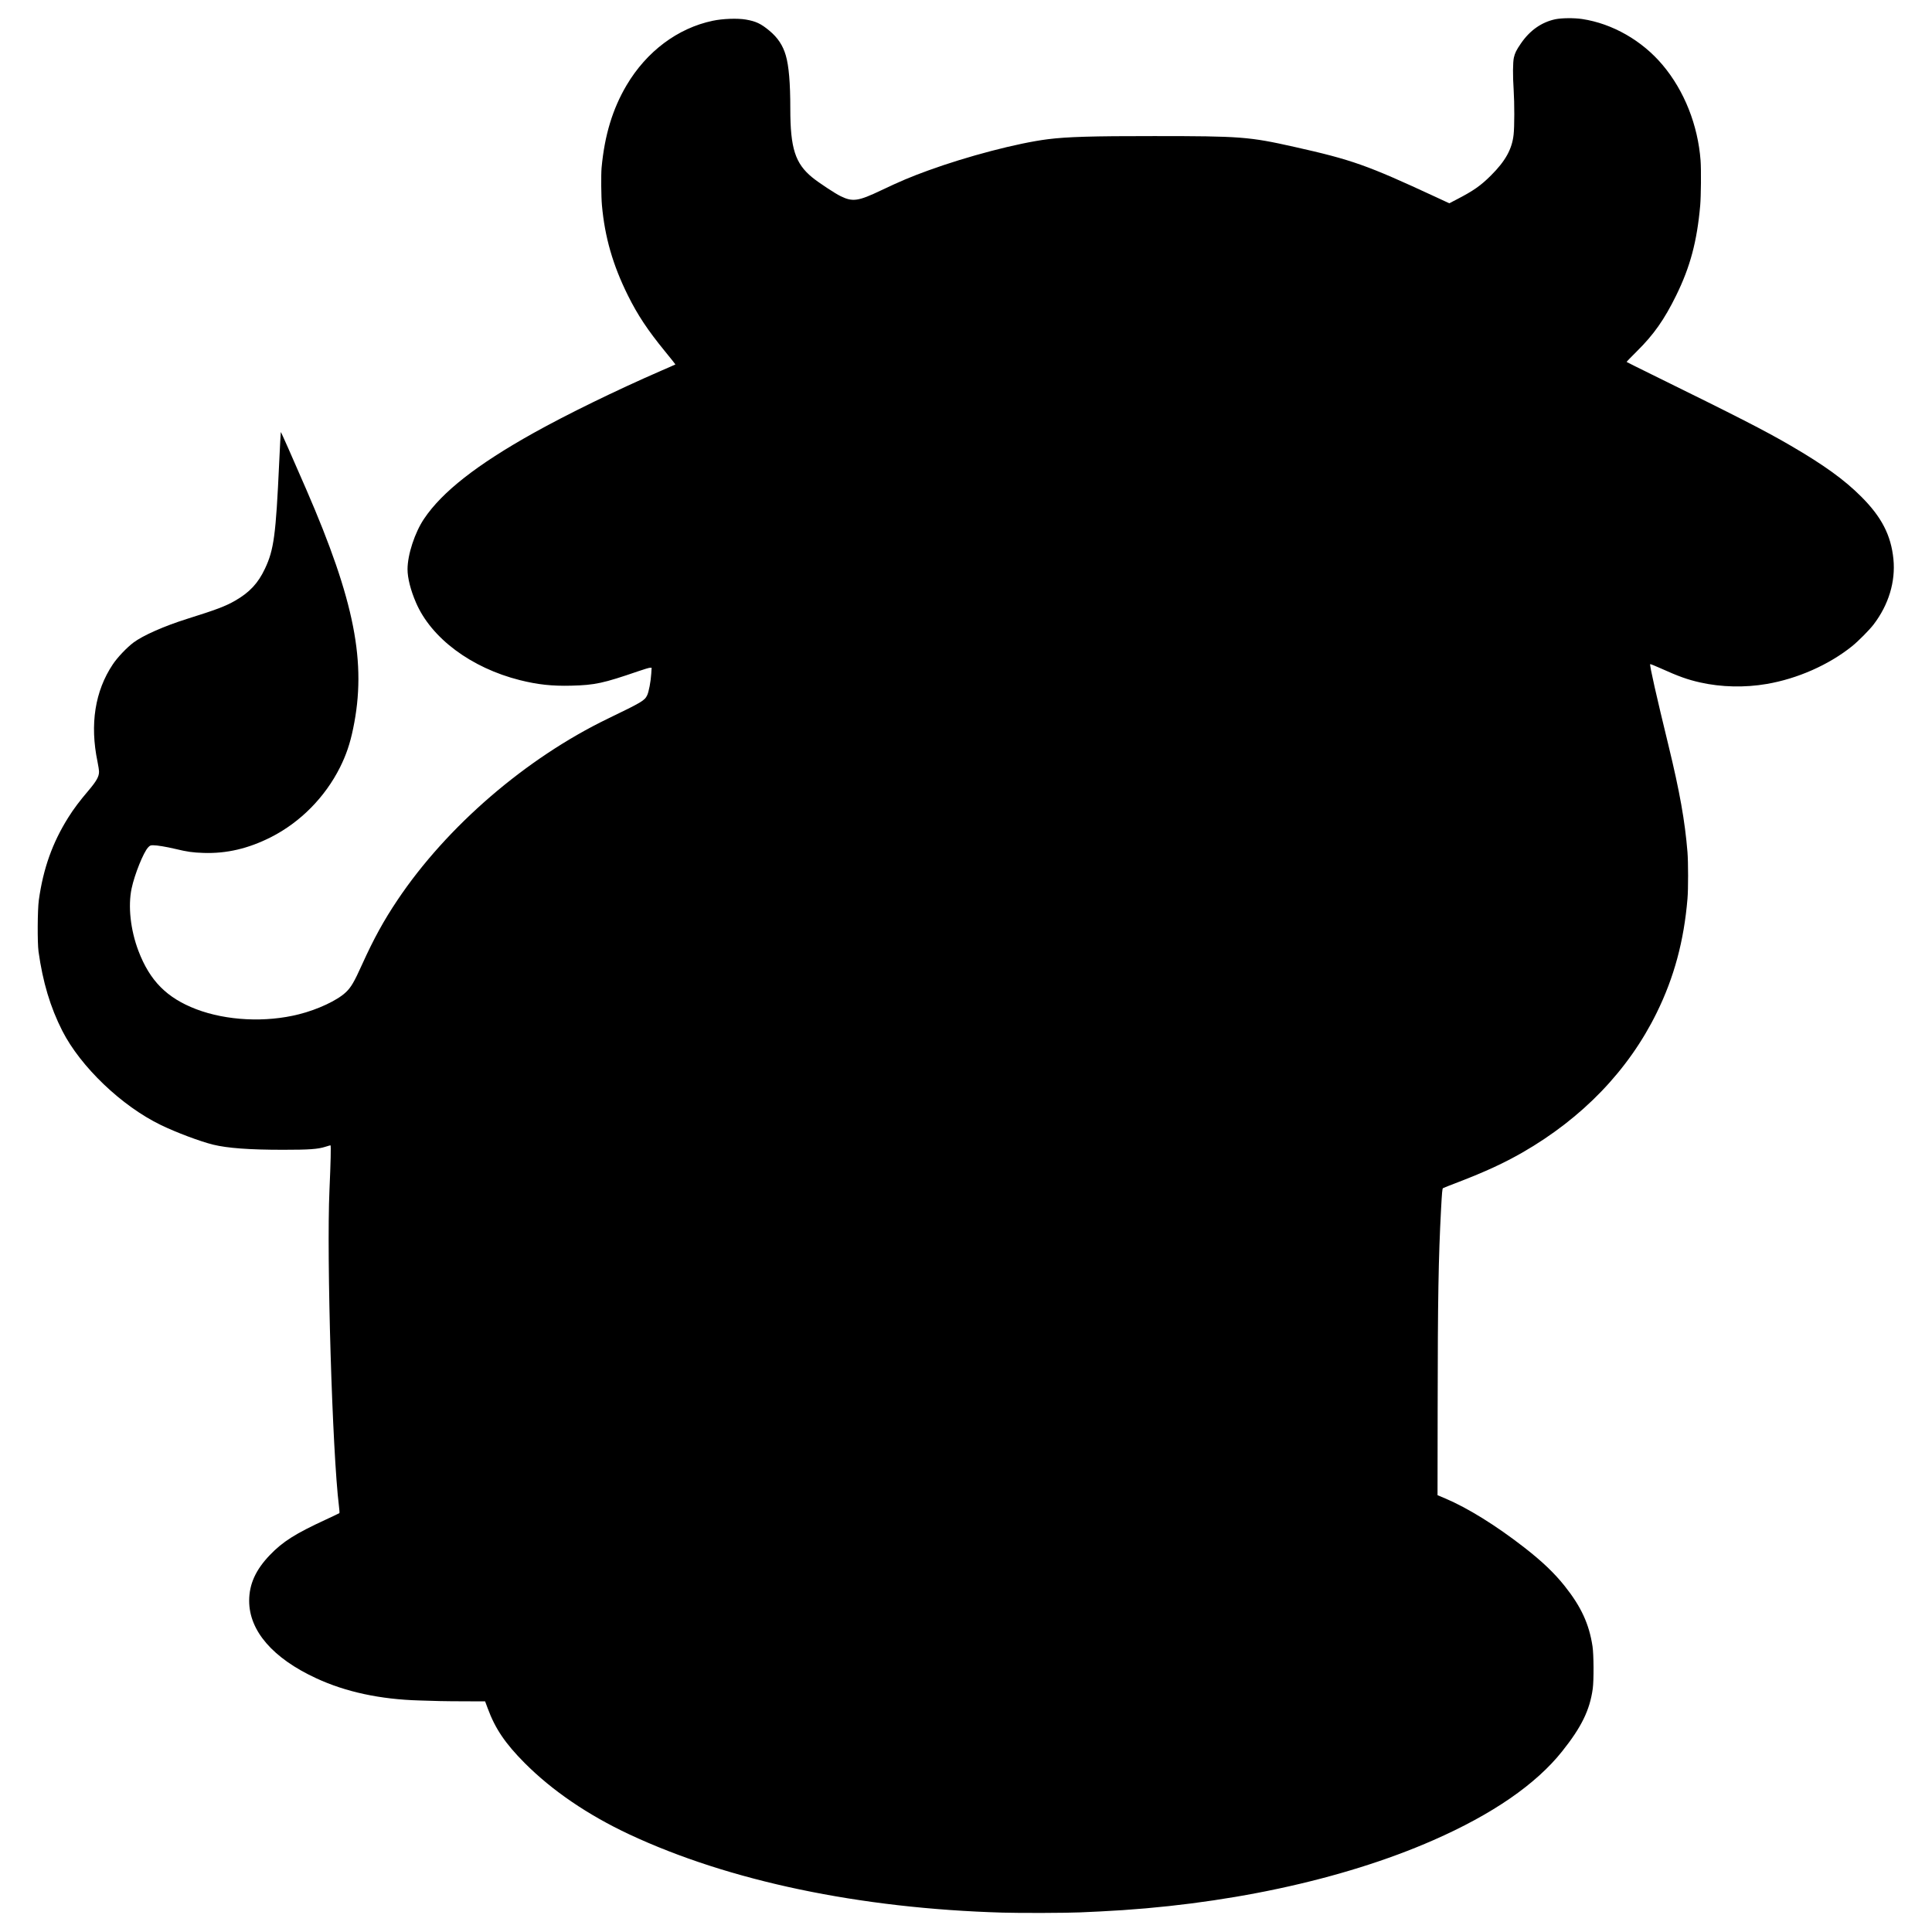
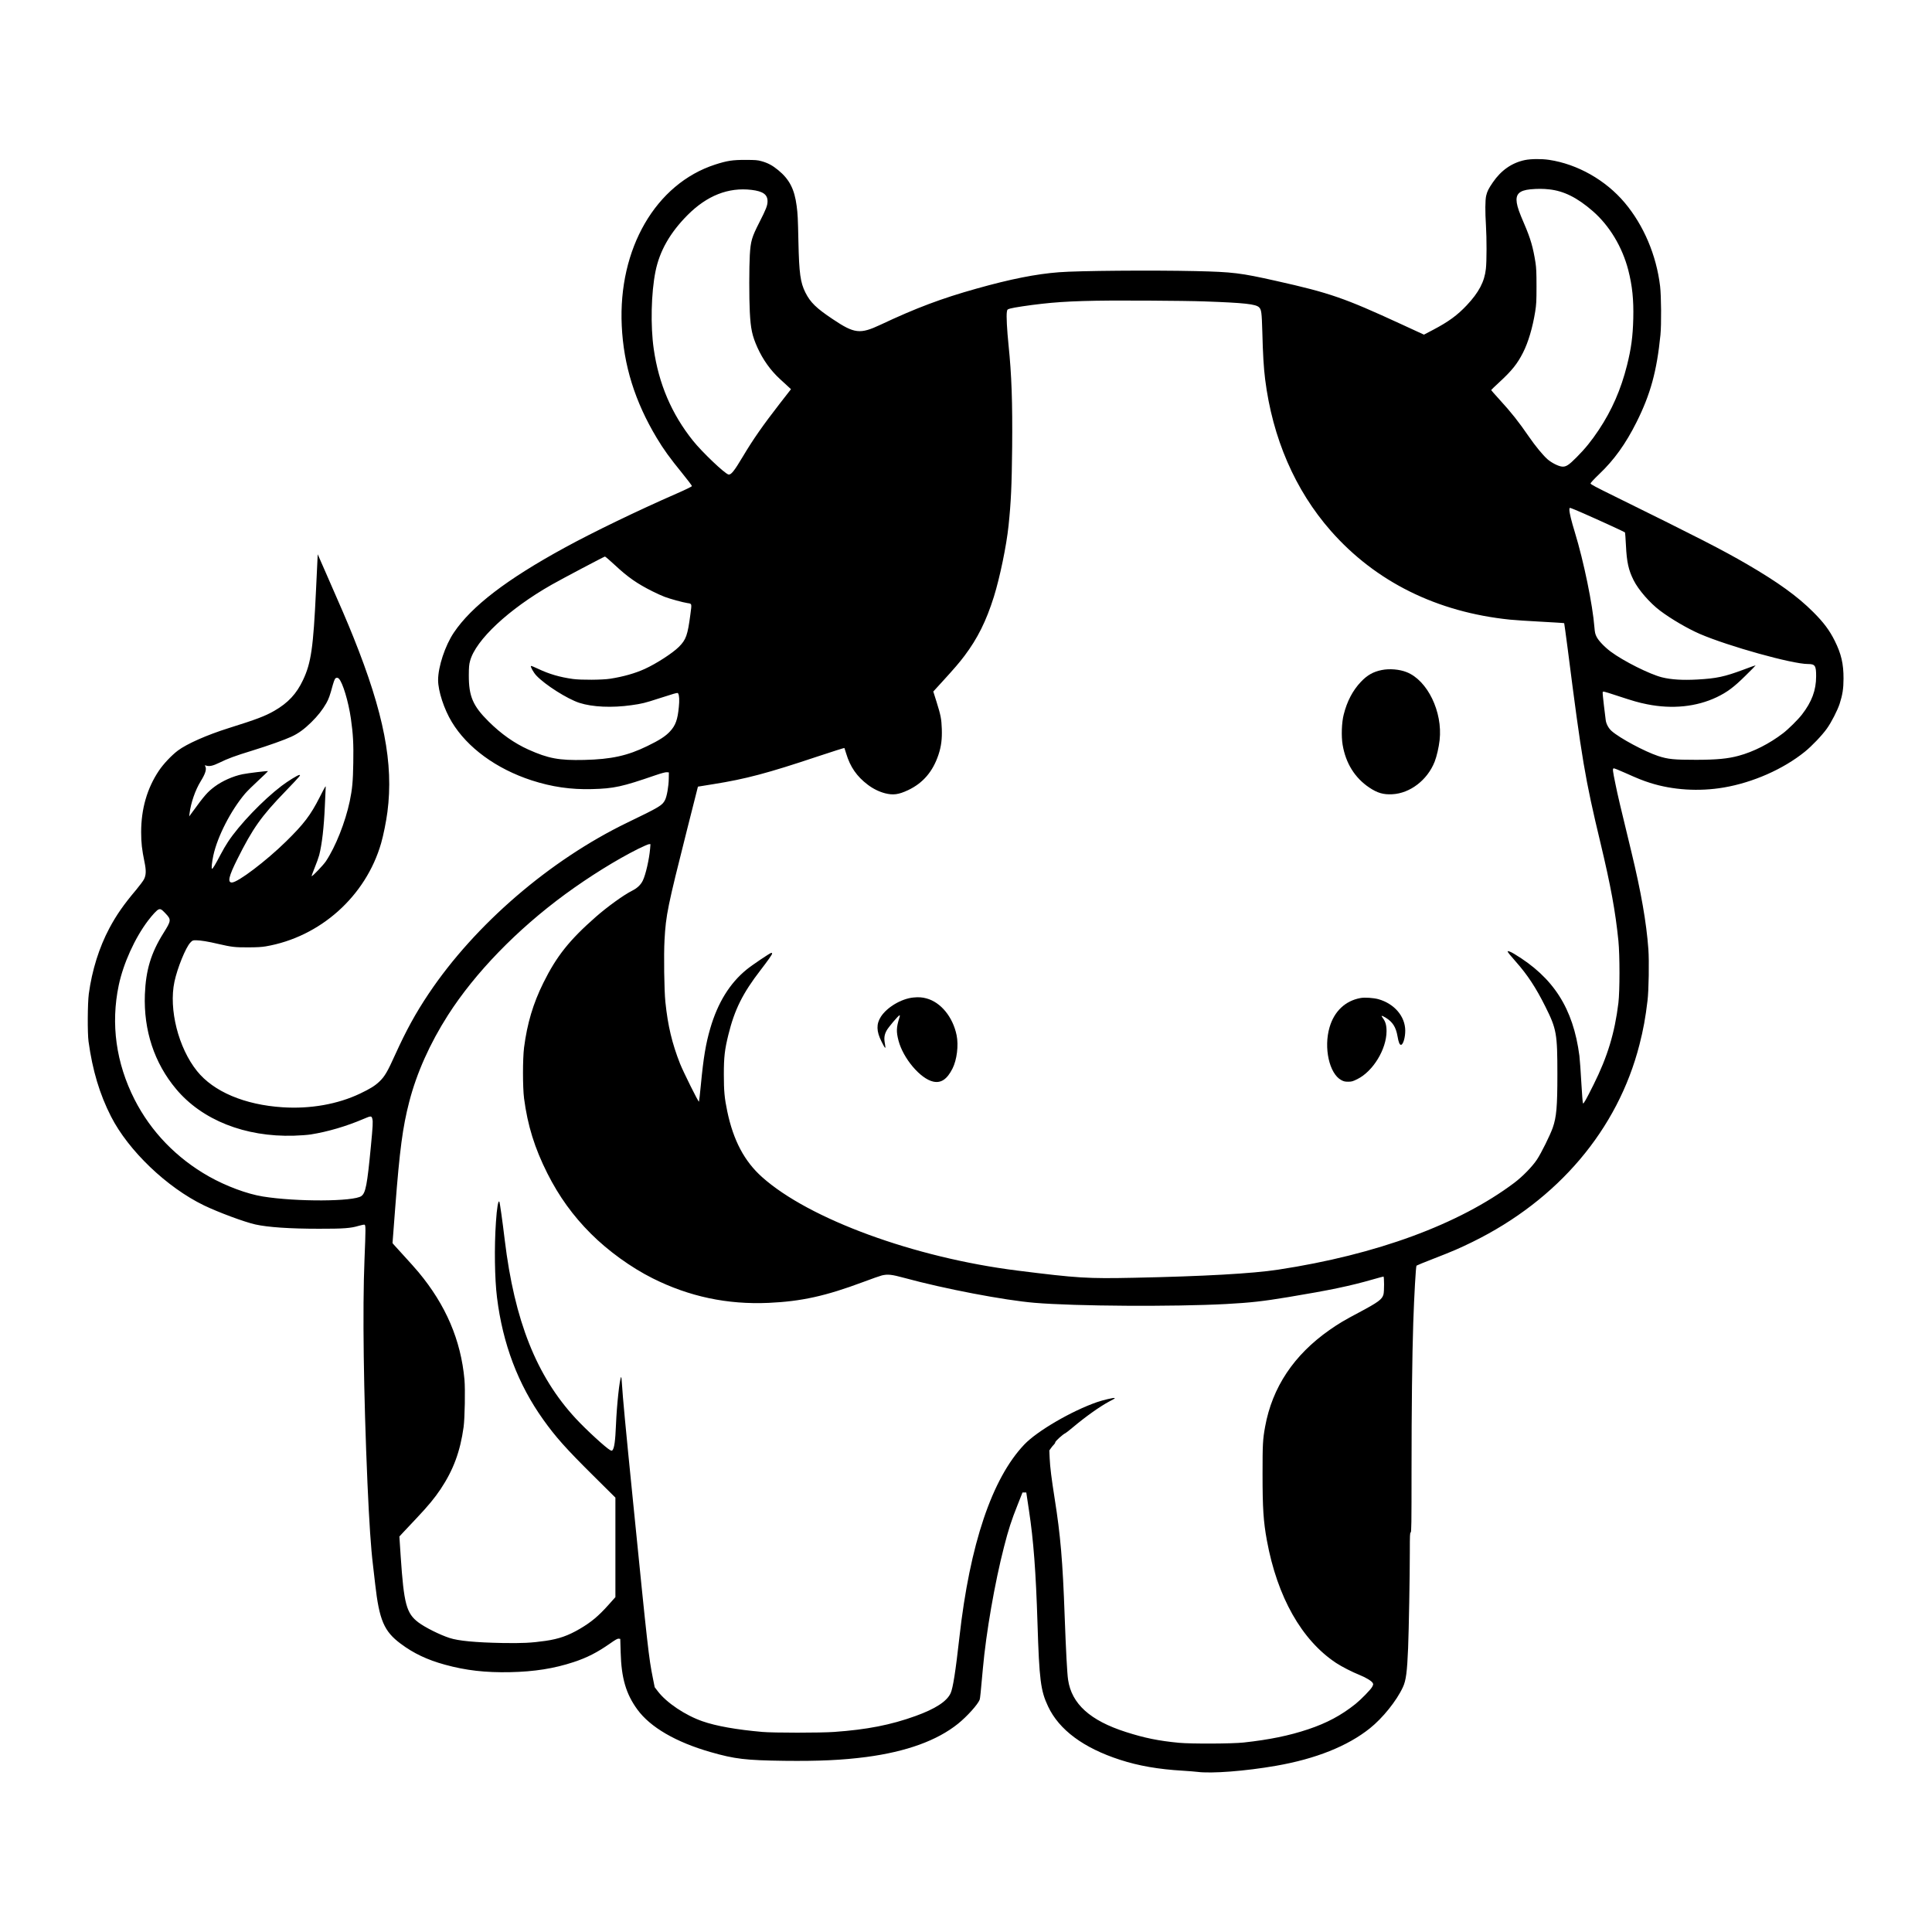
- <svg xmlns="http://www.w3.org/2000/svg" version="1.0" width="3200pt" height="3200pt" viewBox="0 0 3200 3200" preserveAspectRatio="xMidYMid meet">
-   <g transform="translate(0,3200) scale(0.1,-0.1)" fill="#000000" stroke="none">
-     <path d="M25760 31681 c-228 -49 -422 -185 -569 -401 -75 -109 -98 -155 -116 -232 -18 -76 -20 -299 -4 -538 14 -220 14 -610 -1 -740 -26 -240 -136 -438 -374 -675 -169 -169 -290 -254 -566 -397 l-125 -65 -235 109 c-1130 524 -1375 611 -2335 826 -745 167 -885 178 -2320 178 -1027 1 -1443 -12 -1760 -52 -499 -63 -1335 -282 -1985 -519 -289 -105 -463 -179 -772 -326 -382 -182 -474 -196 -673 -99 -92 44 -367 226 -470 310 -284 232 -365 484 -365 1139 0 426 -24 710 -75 884 -48 165 -133 294 -272 409 -141 117 -222 155 -389 184 -139 24 -384 15 -549 -20 -580 -122 -1095 -507 -1427 -1068 -232 -393 -364 -828 -414 -1367 -10 -115 -7 -482 6 -621 47 -527 181 -992 431 -1495 160 -322 326 -573 613 -924 97 -118 174 -216 173 -217 -1 -2 -110 -50 -242 -107 -742 -323 -1555 -720 -2110 -1030 -933 -521 -1512 -974 -1810 -1418 -155 -229 -275 -597 -275 -838 0 -144 51 -347 140 -552 253 -589 913 -1081 1720 -1284 296 -74 533 -100 850 -92 396 10 529 39 1117 241 89 31 174 56 189 56 l27 0 -6 -97 c-8 -132 -41 -304 -68 -359 -42 -88 -88 -115 -649 -386 -1359 -657 -2669 -1786 -3486 -3005 -225 -335 -393 -640 -584 -1062 -134 -297 -185 -384 -272 -466 -142 -135 -466 -287 -778 -365 -550 -139 -1199 -106 -1699 84 -488 187 -769 470 -958 966 -132 348 -175 741 -113 1035 49 232 196 597 273 679 30 32 40 36 83 36 66 0 212 -24 369 -61 200 -48 286 -60 465 -66 384 -13 745 72 1120 262 485 247 893 660 1141 1154 103 207 166 391 218 643 227 1091 26 2113 -777 3963 -233 538 -417 953 -421 949 -2 -2 -14 -232 -27 -511 -55 -1194 -87 -1438 -235 -1751 -114 -242 -254 -393 -494 -531 -162 -93 -314 -150 -795 -301 -385 -121 -734 -276 -891 -394 -112 -85 -263 -244 -340 -359 -296 -442 -383 -994 -254 -1613 14 -65 25 -141 25 -169 0 -76 -42 -152 -166 -299 -159 -187 -255 -315 -343 -456 -263 -419 -415 -845 -488 -1370 -22 -159 -25 -702 -5 -850 71 -508 195 -922 394 -1314 303 -595 985 -1247 1633 -1560 253 -123 651 -272 865 -325 237 -58 598 -85 1160 -85 432 0 574 10 700 50 41 13 79 24 84 24 10 0 3 -295 -17 -740 -50 -1116 47 -4351 157 -5236 8 -60 11 -112 7 -116 -3 -3 -105 -52 -226 -108 -503 -232 -712 -364 -925 -586 -235 -245 -343 -482 -343 -759 0 -497 393 -951 1110 -1282 488 -227 1063 -350 1709 -368 109 -3 262 -8 339 -10 77 -2 277 -4 445 -4 l305 -1 44 -118 c123 -334 290 -580 611 -903 456 -458 1045 -859 1731 -1181 1655 -775 3818 -1228 6184 -1297 280 -9 1083 -6 1285 4 63 3 210 10 325 15 2047 98 4021 520 5526 1181 980 430 1698 925 2132 1470 321 402 459 684 508 1039 19 139 17 565 -4 702 -56 369 -188 655 -458 995 -175 220 -378 413 -675 644 -470 365 -935 653 -1306 810 l-128 54 2 1415 c2 1844 13 2508 57 3333 14 259 20 330 31 337 8 5 123 51 255 101 447 172 752 313 1060 489 997 573 1758 1364 2225 2315 288 585 452 1192 510 1890 14 157 13 605 0 770 -42 516 -128 1000 -316 1773 -198 813 -312 1316 -302 1341 2 5 77 -25 168 -66 301 -136 452 -190 662 -237 347 -78 738 -87 1098 -25 512 87 1031 317 1415 625 102 82 288 269 358 361 249 326 365 710 328 1083 -40 396 -196 698 -535 1036 -279 279 -615 521 -1160 839 -430 251 -877 479 -2315 1186 -223 110 -407 201 -409 204 -3 2 74 82 170 177 277 273 454 524 650 923 233 474 346 896 399 1495 13 150 17 593 6 740 -44 588 -270 1158 -630 1585 -340 404 -832 685 -1332 760 -136 20 -337 18 -445 -4z" />
+ <svg xmlns="http://www.w3.org/2000/svg" version="1.0" width="3378pt" height="3378pt" viewBox="0 0 3378 3378" preserveAspectRatio="xMidYMid meet">
+   <g transform="translate(0,3378) scale(0.1,-0.1)" fill="#000000" stroke="none">
+     <path d="M26660 30981 c-227 -48 -414 -179 -558 -389 -76 -111 -99 -157 -117 -234 -18 -75 -19 -280 -4 -518 14 -223 14 -631 -1 -760 -24 -225 -124 -414 -335 -638 -165 -175 -318 -287 -586 -428 l-162 -85 -404 186 c-992 457 -1240 543 -2178 753 -628 141 -760 157 -1410 172 -762 17 -2048 7 -2390 -20 -402 -31 -846 -119 -1440 -286 -614 -172 -1058 -339 -1680 -632 -358 -168 -456 -157 -837 99 -286 191 -389 291 -476 464 -88 176 -110 336 -122 885 -9 422 -12 486 -31 630 -38 293 -127 465 -322 625 -101 83 -181 126 -294 157 -67 19 -105 22 -278 22 -225 1 -322 -14 -530 -81 -1039 -336 -1698 -1471 -1634 -2818 32 -691 230 -1326 611 -1961 120 -201 232 -355 443 -614 96 -118 174 -221 173 -229 -2 -9 -114 -64 -268 -131 -675 -295 -1462 -675 -1955 -945 -1017 -555 -1630 -1025 -1940 -1486 -152 -226 -275 -596 -275 -830 0 -190 104 -510 240 -733 270 -448 778 -819 1395 -1020 352 -114 685 -163 1055 -153 387 10 526 41 1109 242 109 37 176 55 200 53 l36 -3 -2 -110 c-2 -133 -33 -312 -66 -374 -47 -93 -95 -122 -657 -393 -1356 -656 -2663 -1781 -3474 -2991 -228 -340 -394 -643 -586 -1066 -135 -300 -184 -383 -276 -471 -80 -76 -161 -126 -339 -211 -390 -186 -872 -271 -1355 -239 -664 43 -1206 273 -1495 633 -326 405 -497 1081 -395 1562 51 240 197 599 278 684 37 39 42 41 98 41 77 0 213 -22 394 -65 231 -53 287 -60 515 -59 150 0 239 5 310 17 954 163 1752 877 2019 1805 40 139 88 377 110 546 110 846 -62 1729 -595 3056 -99 248 -231 556 -485 1132 l-139 317 -7 -152 c-4 -84 -14 -300 -23 -482 -47 -998 -85 -1264 -226 -1563 -114 -243 -262 -402 -504 -541 -162 -93 -314 -150 -795 -301 -385 -121 -734 -276 -891 -394 -111 -84 -253 -235 -330 -350 -207 -308 -311 -669 -311 -1076 0 -186 14 -305 58 -520 32 -152 29 -231 -9 -305 -14 -27 -74 -108 -133 -179 -218 -257 -349 -445 -472 -676 -178 -334 -303 -733 -359 -1145 -22 -165 -25 -687 -5 -835 70 -507 194 -921 393 -1311 304 -597 976 -1240 1624 -1554 253 -122 708 -291 900 -334 220 -49 604 -75 1110 -75 430 -1 558 9 697 51 47 14 94 23 102 20 21 -8 21 -69 -1 -609 -36 -877 -16 -2329 52 -3913 31 -697 60 -1132 96 -1427 11 -90 28 -242 39 -338 71 -626 155 -823 445 -1039 226 -169 464 -282 774 -367 366 -101 710 -140 1140 -131 424 9 767 63 1110 176 237 78 412 168 634 323 98 69 133 89 155 86 l27 -3 7 -235 c12 -450 93 -728 292 -1000 226 -310 673 -570 1279 -744 426 -122 614 -144 1292 -153 601 -7 1012 12 1433 67 701 93 1236 287 1602 581 158 127 347 337 379 421 8 22 18 120 56 543 56 628 208 1502 370 2130 76 298 131 468 234 725 l89 225 33 0 33 0 47 -313 c79 -520 121 -1072 149 -1972 31 -993 55 -1181 185 -1456 193 -410 619 -726 1258 -933 326 -106 672 -166 1100 -191 98 -6 210 -15 250 -20 250 -33 843 13 1377 106 695 121 1250 343 1640 654 226 180 470 484 579 721 54 115 74 266 91 684 13 323 30 1256 30 1683 0 286 2 333 15 338 13 5 15 135 15 1083 0 1084 11 2000 30 2581 16 477 45 989 57 1001 5 5 136 59 289 118 355 138 455 182 689 296 1498 735 2541 1966 2920 3449 68 266 105 468 141 771 22 178 30 689 15 898 -34 467 -127 999 -297 1702 -201 828 -238 986 -279 1188 -49 238 -52 265 -31 273 7 3 98 -33 202 -80 223 -100 306 -133 434 -174 396 -126 856 -155 1290 -81 510 87 1040 321 1416 625 123 99 304 289 386 405 78 108 185 318 223 433 51 159 68 268 68 441 1 258 -40 433 -153 660 -92 185 -195 323 -379 506 -274 274 -613 518 -1155 834 -432 251 -844 462 -2313 1186 -332 163 -423 211 -423 226 0 11 61 77 150 162 262 249 464 530 654 910 244 487 355 893 418 1526 18 183 14 680 -6 850 -65 544 -287 1066 -619 1461 -334 396 -825 674 -1322 749 -135 20 -318 18 -425 -4z m427 -512 c257 -28 489 -144 759 -378 294 -255 519 -628 624 -1035 70 -274 95 -516 87 -845 -8 -317 -36 -524 -109 -816 -106 -423 -265 -787 -493 -1130 -128 -192 -239 -330 -390 -481 -137 -138 -185 -169 -255 -162 -64 6 -185 68 -255 130 -81 73 -209 228 -322 392 -180 262 -308 424 -517 652 -80 87 -145 162 -143 165 1 4 66 66 145 139 215 198 314 322 411 514 91 178 168 437 213 717 20 127 23 179 23 444 0 240 -4 323 -18 415 -42 265 -86 418 -194 669 -90 208 -120 294 -133 376 -23 150 44 216 239 235 118 11 223 11 328 -1z m-13947 -9 c200 -24 280 -81 280 -198 0 -75 -24 -137 -143 -370 -133 -261 -152 -326 -167 -570 -12 -207 -13 -756 0 -998 15 -294 41 -414 133 -620 95 -211 230 -401 394 -551 58 -54 126 -116 150 -138 l43 -40 -191 -245 c-306 -395 -466 -624 -649 -930 -154 -259 -209 -327 -254 -316 -67 17 -461 392 -620 591 -373 466 -599 995 -686 1605 -58 404 -45 980 31 1355 72 357 254 676 560 984 341 342 714 489 1119 441z m7920 -1950 c702 -25 898 -47 955 -104 40 -41 46 -87 56 -426 10 -399 24 -627 49 -830 129 -1029 523 -1940 1149 -2652 782 -889 1854 -1421 3131 -1552 80 -8 325 -25 545 -36 220 -12 402 -23 404 -26 2 -2 30 -210 63 -461 243 -1907 302 -2259 572 -3383 178 -745 261 -1195 313 -1710 25 -253 25 -874 0 -1085 -64 -525 -191 -943 -434 -1429 -131 -263 -174 -339 -185 -328 -6 6 -18 167 -29 359 -10 191 -26 404 -34 473 -108 830 -454 1370 -1140 1782 -60 37 -115 57 -115 43 0 -12 46 -70 143 -179 202 -227 352 -455 516 -784 197 -394 211 -473 211 -1187 0 -568 -16 -745 -81 -933 -46 -130 -200 -442 -276 -556 -80 -122 -253 -299 -398 -408 -966 -725 -2405 -1255 -4125 -1517 -449 -69 -1305 -117 -2520 -142 -819 -17 -985 -7 -2045 126 -1798 226 -3639 900 -4460 1634 -309 275 -503 642 -609 1149 -49 233 -60 358 -60 647 0 304 15 432 79 692 108 440 251 727 562 1130 130 169 203 272 203 290 0 7 -6 13 -14 13 -19 0 -341 -217 -431 -291 -295 -240 -505 -580 -636 -1028 -79 -272 -119 -509 -165 -991 -15 -157 -30 -288 -33 -292 -10 -11 -273 520 -330 662 -141 358 -214 665 -257 1080 -21 197 -30 829 -15 1087 24 436 53 577 393 1924 l191 755 266 43 c572 91 951 192 1828 485 255 85 465 151 467 148 2 -4 16 -47 31 -97 70 -234 186 -401 378 -546 94 -71 198 -122 302 -149 142 -36 237 -23 403 55 260 123 433 325 531 620 48 145 64 273 58 449 -6 176 -18 238 -93 478 l-56 177 149 163 c223 244 307 342 398 463 229 305 378 605 512 1030 105 337 221 895 257 1245 43 410 56 698 63 1370 7 789 -9 1261 -63 1785 -28 274 -40 509 -30 578 7 46 8 47 58 62 62 18 325 58 559 84 419 47 866 61 1844 55 396 -2 844 -8 995 -14z m6624 -3705 c245 -107 719 -324 727 -333 4 -4 12 -108 18 -232 14 -289 45 -428 134 -605 83 -167 283 -397 462 -532 194 -146 484 -315 696 -407 502 -216 1615 -526 1889 -526 126 0 145 -28 144 -215 0 -244 -76 -447 -249 -670 -70 -90 -239 -257 -330 -326 -239 -183 -517 -324 -778 -394 -189 -51 -379 -69 -737 -70 -393 0 -495 10 -669 67 -238 79 -673 313 -813 437 -54 48 -95 125 -103 191 -3 25 -17 139 -31 253 -14 114 -24 219 -22 231 3 23 5 23 243 -55 304 -100 381 -122 535 -153 439 -88 863 -44 1216 124 183 88 300 175 501 374 101 98 181 181 180 183 -2 2 -98 -32 -214 -76 -330 -123 -468 -153 -806 -172 -255 -14 -457 -2 -617 38 -212 52 -676 284 -898 450 -108 81 -212 190 -246 258 -24 47 -31 76 -38 163 -31 399 -186 1154 -343 1667 -59 191 -95 339 -95 389 0 36 1 38 26 32 15 -4 113 -45 218 -91z m-16931 -907 c226 -211 390 -325 657 -458 69 -35 163 -77 210 -95 88 -34 320 -98 401 -110 78 -12 76 -2 50 -197 -48 -365 -75 -442 -202 -569 -108 -108 -395 -294 -596 -385 -168 -77 -378 -136 -603 -171 -141 -22 -506 -24 -650 -5 -233 32 -419 87 -611 178 -66 32 -122 54 -126 50 -12 -12 46 -116 95 -168 151 -161 540 -408 752 -477 229 -74 570 -89 909 -41 182 25 242 40 471 115 107 35 228 73 267 84 68 18 74 19 82 3 18 -36 22 -116 10 -234 -21 -221 -57 -322 -155 -427 -76 -83 -186 -154 -395 -255 -348 -170 -631 -232 -1105 -243 -440 -10 -627 25 -975 181 -248 112 -475 272 -696 491 -276 274 -347 441 -346 810 1 140 4 184 22 249 97 365 677 907 1425 1332 183 104 918 492 933 493 7 1 86 -68 176 -151z m-4828 -1984 c67 -67 167 -400 210 -697 39 -275 48 -438 42 -775 -5 -325 -18 -461 -62 -672 -78 -368 -248 -795 -417 -1049 -45 -67 -230 -261 -249 -261 -4 0 19 66 52 146 33 80 69 180 80 222 49 192 83 486 99 862 5 140 12 280 14 310 5 54 3 52 -105 -160 -159 -313 -275 -466 -587 -772 -351 -344 -843 -717 -948 -718 -79 0 -54 109 93 403 273 547 421 755 847 1195 119 123 225 237 237 253 19 27 19 29 2 29 -26 0 -199 -107 -310 -191 -328 -250 -741 -681 -937 -979 -35 -52 -94 -153 -131 -225 -89 -170 -134 -245 -147 -245 -15 0 -3 116 22 232 73 335 308 791 556 1083 35 41 140 145 234 231 94 87 168 159 166 161 -6 7 -360 -36 -446 -54 -166 -34 -354 -118 -486 -216 -126 -94 -179 -155 -395 -452 l-51 -70 6 50 c23 188 99 408 195 565 83 134 107 212 80 262 -10 19 -9 20 12 13 58 -20 121 -6 234 49 143 71 274 120 575 212 279 86 563 187 686 244 121 56 224 131 345 250 117 115 196 216 265 336 42 75 62 130 113 319 12 44 29 90 37 103 17 26 46 29 69 6z m5442 -2971 c-15 -181 -77 -457 -128 -560 -36 -74 -97 -132 -191 -179 -142 -71 -431 -280 -628 -453 -464 -407 -689 -689 -920 -1156 -179 -362 -282 -707 -337 -1130 -25 -200 -25 -693 0 -890 62 -473 185 -869 407 -1310 203 -403 449 -744 762 -1056 301 -301 701 -590 1078 -779 640 -321 1307 -462 2029 -430 574 26 994 119 1651 364 151 57 300 109 329 116 104 24 170 17 391 -43 698 -191 1751 -392 2280 -436 715 -60 2426 -70 3350 -21 423 23 639 47 1085 121 729 121 1083 195 1482 310 94 27 177 49 182 49 14 0 15 -262 0 -313 -23 -86 -92 -136 -426 -314 -263 -139 -355 -194 -517 -307 -624 -437 -1001 -1003 -1126 -1690 -41 -226 -45 -305 -45 -826 0 -605 15 -832 76 -1165 182 -989 608 -1742 1210 -2141 101 -66 276 -156 415 -212 105 -42 205 -103 224 -136 14 -24 13 -29 -9 -71 -25 -47 -194 -220 -291 -298 -247 -198 -502 -334 -825 -442 -334 -112 -681 -183 -1130 -232 -204 -22 -913 -25 -1130 -5 -356 34 -603 84 -930 189 -625 200 -948 492 -1010 913 -17 110 -38 518 -60 1115 -34 959 -73 1412 -175 2054 -55 350 -80 546 -87 703 l-6 138 27 38 c15 22 38 50 51 62 14 13 25 31 25 40 0 22 135 144 180 163 8 3 67 49 130 102 227 190 469 362 635 451 104 55 100 52 92 60 -10 10 -201 -35 -308 -72 -445 -155 -1044 -504 -1269 -740 -565 -593 -953 -1745 -1135 -3369 -67 -597 -113 -892 -154 -980 -66 -143 -268 -274 -612 -398 -434 -157 -849 -238 -1424 -279 -239 -17 -1061 -17 -1255 0 -454 40 -810 103 -1049 187 -301 105 -626 323 -778 522 l-56 73 -33 165 c-70 348 -88 506 -344 3065 -139 1381 -181 1834 -196 2078 -3 68 -10 120 -14 115 -26 -27 -76 -489 -90 -834 -12 -287 -29 -406 -61 -445 -9 -11 -15 -11 -40 1 -74 39 -420 356 -602 553 -687 741 -1071 1709 -1242 3122 -40 334 -85 652 -94 668 -19 35 -44 -109 -60 -358 -30 -437 -22 -989 19 -1317 100 -810 368 -1518 809 -2135 215 -302 396 -505 868 -973 l393 -390 0 -870 0 -870 -125 -140 c-172 -192 -299 -298 -495 -413 -204 -120 -368 -178 -604 -212 -245 -35 -408 -43 -751 -37 -472 9 -769 37 -925 88 -169 55 -426 183 -543 271 -211 158 -255 321 -311 1153 l-23 350 60 65 c34 36 142 151 240 255 205 217 317 353 422 510 222 334 342 657 401 1085 21 155 30 658 15 828 -63 692 -326 1305 -803 1878 -51 61 -163 187 -249 280 -86 93 -168 183 -181 199 l-25 30 48 630 c77 1002 129 1395 244 1840 130 504 362 1022 677 1515 474 741 1207 1497 2053 2117 417 305 889 599 1269 789 93 46 180 84 194 84 l25 0 -6 -77z m-8473 -1134 c103 -108 101 -126 -37 -345 -218 -349 -307 -645 -324 -1072 -23 -628 164 -1197 546 -1653 454 -543 1206 -841 2059 -816 108 3 242 13 297 22 296 47 622 143 921 271 131 56 140 56 154 2 13 -48 9 -122 -26 -488 -64 -670 -91 -807 -165 -862 -131 -98 -1138 -103 -1724 -8 -274 44 -642 181 -942 350 -567 321 -1014 783 -1301 1347 -323 637 -418 1319 -276 1996 80 380 281 824 510 1127 84 110 157 188 187 199 35 13 53 2 121 -70z" />
+     <path d="M24160 22065 c-150 -30 -254 -89 -366 -207 -142 -150 -242 -340 -300 -572 -36 -140 -44 -378 -19 -527 54 -324 213 -579 466 -749 144 -96 246 -125 403 -117 311 16 614 249 740 569 36 91 73 251 87 378 55 493 -212 1045 -577 1188 -125 50 -299 64 -434 37z" />
+     <path d="M15969 16339 c-210 -21 -461 -170 -568 -337 -81 -126 -78 -254 10 -429 68 -137 81 -146 62 -46 -19 99 -12 159 28 233 31 58 201 259 226 268 9 2 9 -9 -3 -45 -52 -169 -55 -241 -14 -398 82 -311 382 -666 606 -716 138 -31 243 40 338 228 77 153 108 404 72 582 -65 318 -275 576 -526 644 -74 21 -140 25 -231 16z" />
+     <path d="M23788 16330 c-267 -48 -461 -233 -542 -514 -104 -357 -4 -807 204 -920 44 -24 65 -29 122 -29 62 0 79 5 162 46 273 136 508 521 509 837 0 105 -18 168 -68 234 -35 45 -19 46 55 1 120 -73 177 -164 205 -324 18 -108 38 -154 63 -149 37 7 72 129 72 248 -1 249 -190 471 -470 550 -84 23 -240 34 -312 20z" />
  </g>
</svg>
